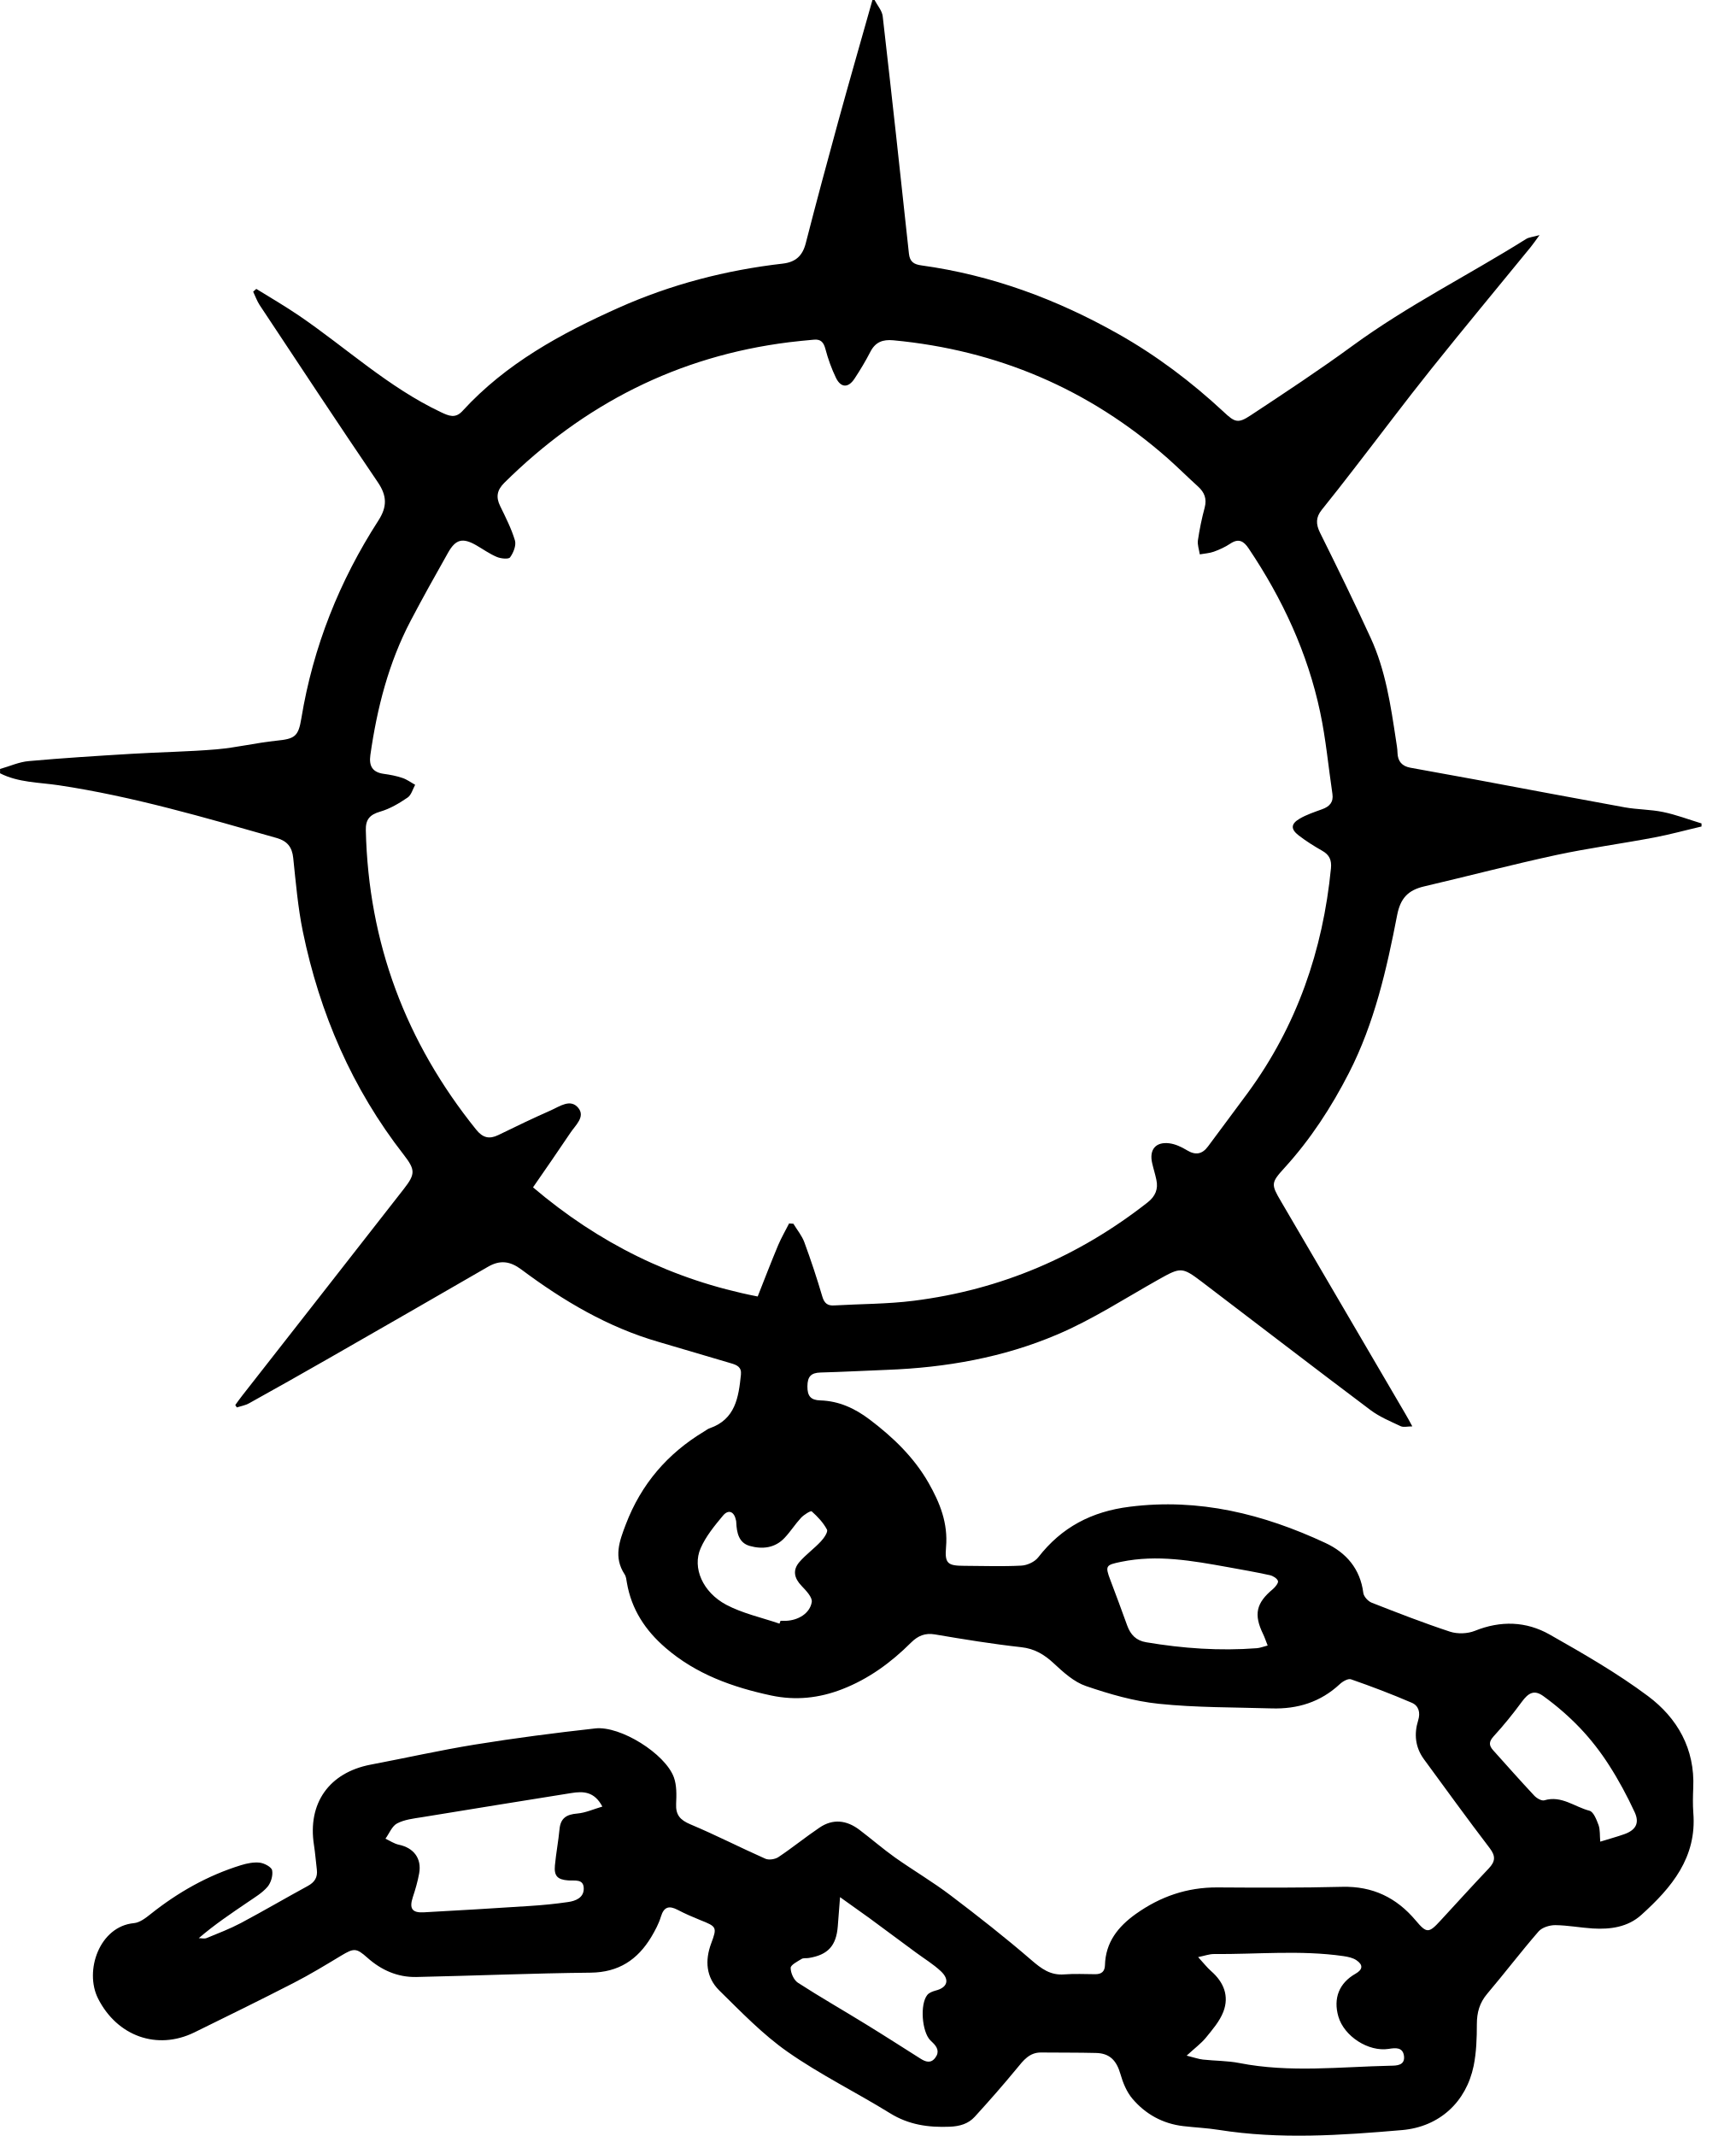
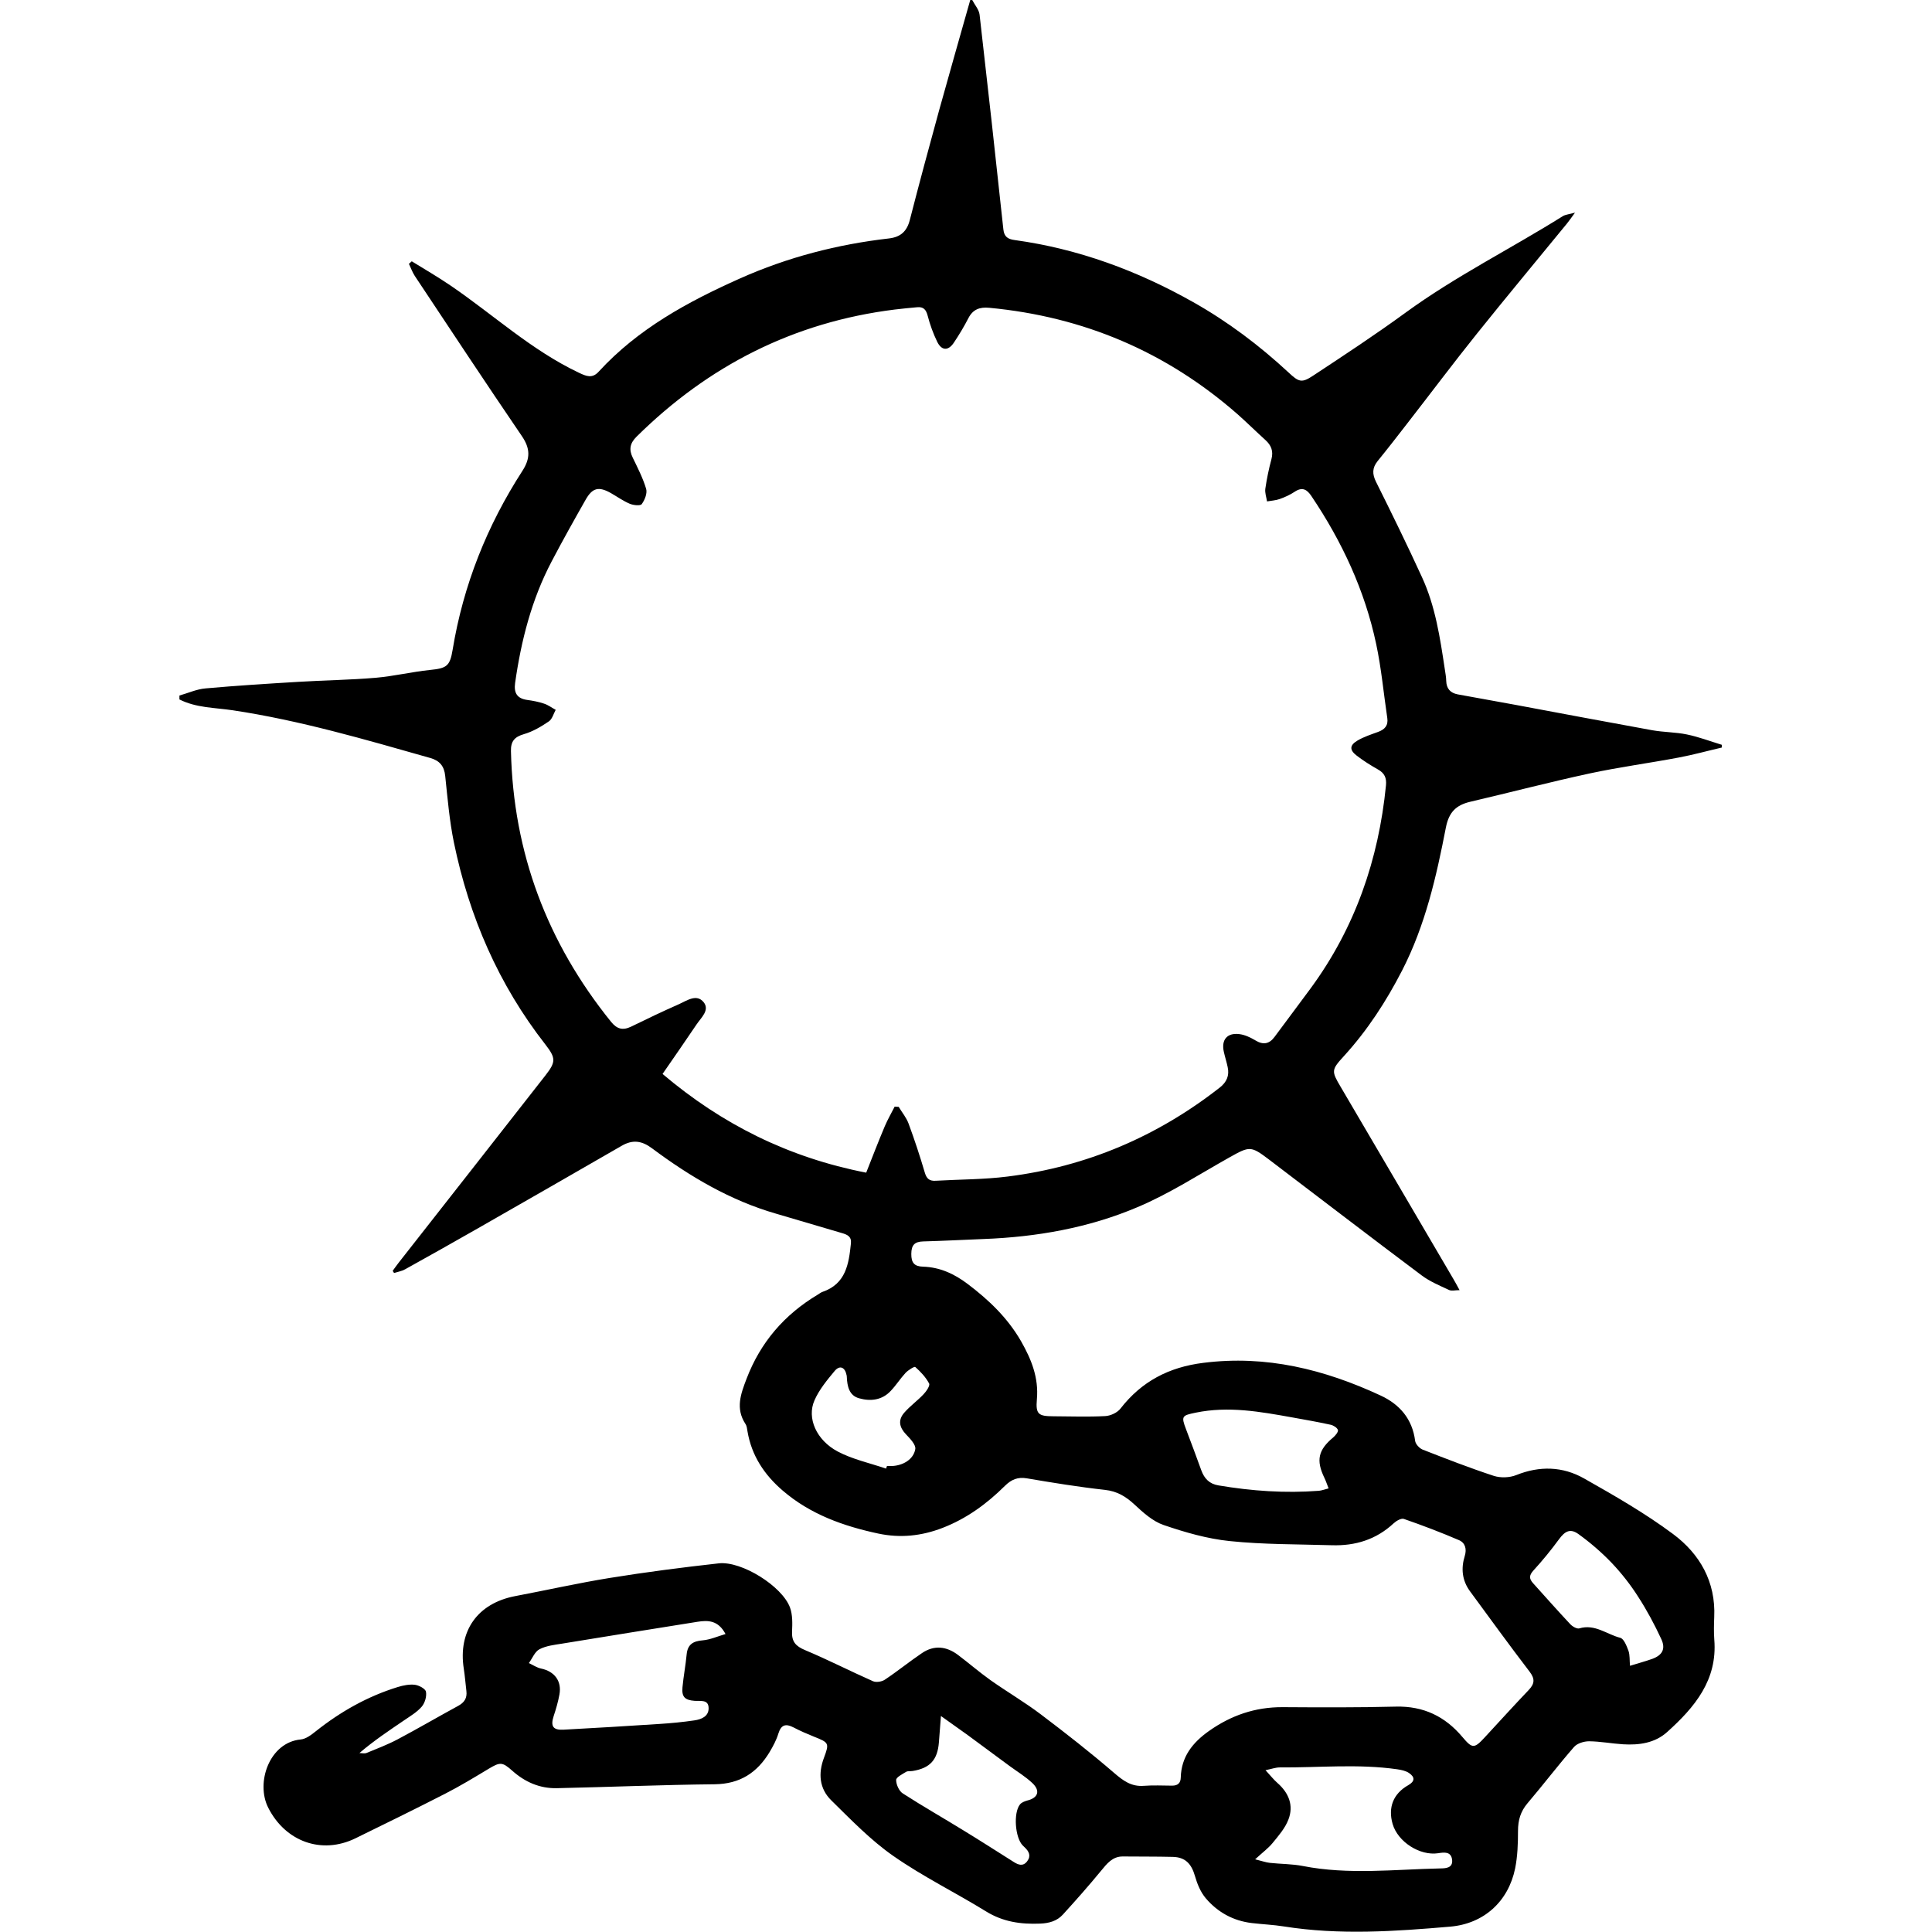
- <svg xmlns="http://www.w3.org/2000/svg" version="1.1" width="26" height="32" viewBox="0 0 26 32">
-   <path d="M13.103 0c0.042 0.081 0.112 0.159 0.122 0.243 0.136 1.185 0.266 2.371 0.393 3.557 0.013 0.122 0.075 0.161 0.187 0.176 1.052 0.145 2.028 0.507 2.949 1.027 0.574 0.324 1.096 0.718 1.579 1.167 0.169 0.159 0.216 0.178 0.407 0.051 0.515-0.34 1.031-0.68 1.53-1.045 0.823-0.601 1.735-1.056 2.594-1.595 0.044-0.028 0.105-0.031 0.202-0.059-0.063 0.086-0.095 0.134-0.132 0.179-0.496 0.608-0.999 1.212-1.489 1.825-0.393 0.491-0.769 0.995-1.154 1.491-0.161 0.208-0.323 0.417-0.488 0.621-0.090 0.112-0.089 0.214-0.027 0.34 0.26 0.524 0.518 1.050 0.761 1.581 0.222 0.483 0.299 1.006 0.378 1.528 0.009 0.063 0.022 0.128 0.023 0.192 0.004 0.128 0.069 0.199 0.191 0.222 0.323 0.059 0.644 0.117 0.967 0.176 0.749 0.14 1.498 0.282 2.247 0.418 0.19 0.034 0.386 0.031 0.574 0.070 0.195 0.040 0.385 0.113 0.576 0.171 0 0.015 0 0.031 0 0.046-0.237 0.055-0.472 0.12-0.71 0.165-0.491 0.093-0.987 0.159-1.475 0.264-0.66 0.143-1.315 0.315-1.973 0.469-0.233 0.055-0.352 0.171-0.402 0.428-0.157 0.811-0.34 1.619-0.722 2.365-0.264 0.515-0.576 0.995-0.966 1.423-0.203 0.223-0.204 0.245-0.052 0.503 0.621 1.061 1.244 2.123 1.865 3.186 0.030 0.051 0.058 0.102 0.102 0.184-0.073 0-0.132 0.017-0.175-0.003-0.155-0.073-0.316-0.14-0.451-0.241-0.847-0.636-1.686-1.282-2.529-1.923-0.294-0.223-0.316-0.219-0.644-0.035-0.506 0.284-0.996 0.604-1.526 0.828-0.806 0.343-1.666 0.494-2.543 0.527-0.334 0.013-0.666 0.031-0.999 0.040-0.144 0.004-0.195 0.063-0.196 0.207s0.048 0.207 0.194 0.211c0.278 0.008 0.519 0.12 0.738 0.286 0.35 0.265 0.662 0.563 0.883 0.949 0.171 0.3 0.293 0.604 0.262 0.962-0.022 0.249 0.027 0.28 0.272 0.281 0.285 0.001 0.57 0.012 0.855-0.003 0.089-0.004 0.202-0.056 0.255-0.125 0.35-0.451 0.8-0.686 1.369-0.757 1.040-0.132 2.002 0.109 2.932 0.542 0.312 0.145 0.523 0.387 0.569 0.75 0.007 0.054 0.070 0.122 0.122 0.144 0.39 0.153 0.78 0.305 1.178 0.436 0.112 0.036 0.262 0.031 0.371-0.013 0.387-0.156 0.768-0.144 1.12 0.055 0.504 0.286 1.011 0.577 1.473 0.922 0.441 0.329 0.706 0.791 0.679 1.376-0.005 0.124-0.008 0.247 0.001 0.371 0.055 0.671-0.325 1.123-0.779 1.532-0.202 0.183-0.463 0.219-0.728 0.203-0.188-0.012-0.374-0.048-0.562-0.050-0.085 0-0.196 0.034-0.249 0.094-0.264 0.304-0.508 0.625-0.769 0.933-0.116 0.137-0.156 0.282-0.156 0.457 0 0.208-0.007 0.421-0.048 0.624-0.113 0.546-0.516 0.913-1.070 0.962-0.916 0.079-1.834 0.143-2.751-0.003-0.175-0.028-0.352-0.035-0.529-0.056-0.308-0.036-0.566-0.179-0.762-0.41-0.086-0.101-0.143-0.239-0.18-0.37-0.059-0.204-0.161-0.312-0.368-0.316-0.274-0.007-0.549-0.004-0.823-0.007-0.172-0.001-0.262 0.117-0.36 0.237-0.203 0.247-0.416 0.489-0.632 0.726-0.097 0.106-0.225 0.143-0.375 0.149-0.319 0.013-0.613-0.028-0.894-0.202-0.506-0.313-1.045-0.577-1.532-0.918-0.375-0.262-0.699-0.6-1.027-0.922-0.196-0.194-0.218-0.445-0.12-0.706 0.090-0.242 0.082-0.25-0.165-0.348-0.114-0.046-0.227-0.095-0.338-0.153-0.129-0.067-0.206-0.047-0.251 0.102-0.032 0.106-0.087 0.208-0.144 0.304-0.206 0.342-0.489 0.53-0.908 0.535-0.871 0.009-1.741 0.046-2.613 0.065-0.28 0.005-0.523-0.102-0.733-0.289-0.167-0.149-0.202-0.145-0.394-0.030-0.234 0.141-0.469 0.284-0.713 0.409-0.492 0.253-0.988 0.496-1.485 0.74-0.561 0.274-1.158 0.054-1.442-0.506-0.211-0.416 0.020-1.083 0.537-1.131 0.087-0.008 0.176-0.077 0.25-0.136 0.407-0.324 0.854-0.578 1.353-0.732 0.090-0.028 0.19-0.048 0.281-0.038 0.069 0.008 0.176 0.065 0.186 0.114 0.015 0.078-0.017 0.187-0.070 0.249-0.078 0.091-0.19 0.157-0.292 0.227-0.247 0.168-0.496 0.334-0.737 0.541 0.039 0 0.083 0.012 0.117-0.001 0.173-0.071 0.35-0.139 0.515-0.226 0.336-0.179 0.666-0.372 1-0.554 0.104-0.056 0.151-0.13 0.137-0.246-0.015-0.122-0.024-0.246-0.043-0.368-0.098-0.625 0.226-1.084 0.847-1.204 0.522-0.099 1.040-0.216 1.564-0.301 0.598-0.097 1.201-0.175 1.803-0.242 0.377-0.042 1.048 0.378 1.178 0.732 0.044 0.121 0.040 0.265 0.034 0.397-0.008 0.167 0.060 0.243 0.214 0.308 0.379 0.159 0.746 0.348 1.123 0.515 0.052 0.023 0.145 0.009 0.195-0.024 0.21-0.14 0.406-0.3 0.615-0.441 0.203-0.139 0.409-0.112 0.598 0.031 0.18 0.136 0.351 0.285 0.535 0.416 0.276 0.195 0.568 0.366 0.836 0.57 0.41 0.311 0.816 0.629 1.206 0.966 0.151 0.13 0.285 0.231 0.492 0.215 0.155-0.012 0.312-0.004 0.468-0.003 0.093 0 0.14-0.042 0.143-0.134 0.009-0.343 0.194-0.577 0.463-0.769 0.367-0.261 0.767-0.399 1.22-0.397 0.624 0.004 1.248 0.007 1.872-0.009 0.456-0.011 0.812 0.161 1.1 0.503 0.165 0.196 0.196 0.195 0.372 0.003 0.241-0.261 0.479-0.524 0.723-0.781 0.099-0.105 0.106-0.184 0.015-0.304-0.336-0.44-0.66-0.888-0.987-1.334-0.13-0.179-0.149-0.377-0.085-0.582 0.036-0.116 0.007-0.218-0.095-0.262-0.299-0.129-0.604-0.245-0.912-0.352-0.043-0.015-0.125 0.032-0.168 0.073-0.289 0.269-0.633 0.375-1.021 0.363-0.563-0.017-1.131-0.011-1.69-0.069-0.37-0.038-0.738-0.145-1.092-0.266-0.179-0.061-0.338-0.206-0.481-0.339s-0.288-0.221-0.489-0.243c-0.432-0.048-0.862-0.118-1.29-0.191-0.151-0.026-0.257 0.020-0.36 0.122-0.3 0.299-0.636 0.545-1.034 0.699-0.346 0.134-0.695 0.171-1.060 0.094-0.58-0.124-1.127-0.319-1.584-0.714-0.303-0.261-0.512-0.577-0.58-0.978-0.007-0.042-0.011-0.090-0.034-0.124-0.168-0.257-0.078-0.496 0.019-0.75 0.23-0.602 0.624-1.060 1.173-1.39 0.028-0.016 0.054-0.039 0.083-0.048 0.386-0.134 0.433-0.464 0.468-0.803 0.012-0.114-0.060-0.145-0.151-0.171-0.36-0.105-0.721-0.214-1.081-0.319-0.76-0.219-1.428-0.615-2.056-1.084-0.171-0.128-0.321-0.147-0.502-0.042-0.791 0.457-1.581 0.912-2.373 1.365-0.401 0.23-0.803 0.456-1.206 0.68-0.055 0.031-0.122 0.042-0.184 0.062-0.008-0.012-0.016-0.024-0.023-0.036 0.034-0.046 0.066-0.093 0.101-0.137 0.808-1.033 1.618-2.066 2.425-3.101 0.173-0.222 0.173-0.285-0.001-0.51-0.775-0.994-1.26-2.119-1.513-3.347-0.074-0.362-0.105-0.734-0.144-1.103-0.017-0.161-0.090-0.251-0.245-0.296-1.080-0.307-2.157-0.624-3.269-0.791-0.296-0.044-0.602-0.039-0.878-0.179 0-0.022 0-0.043 0-0.065 0.144-0.040 0.285-0.106 0.432-0.118 0.512-0.046 1.027-0.078 1.541-0.109 0.424-0.026 0.849-0.031 1.271-0.067 0.299-0.026 0.594-0.098 0.893-0.129 0.276-0.028 0.332-0.059 0.377-0.335 0.176-1.070 0.569-2.057 1.155-2.965 0.133-0.207 0.128-0.37-0.009-0.572-0.597-0.879-1.183-1.768-1.771-2.655-0.040-0.062-0.065-0.133-0.097-0.2 0.016-0.013 0.032-0.028 0.047-0.042 0.217 0.134 0.437 0.262 0.648 0.406 0.703 0.481 1.334 1.069 2.114 1.439 0.124 0.059 0.221 0.101 0.328-0.017 0.65-0.71 1.473-1.158 2.336-1.544 0.787-0.352 1.61-0.565 2.464-0.663 0.192-0.023 0.294-0.118 0.342-0.304 0.156-0.608 0.319-1.214 0.485-1.819 0.168-0.611 0.343-1.218 0.515-1.828 0.011 0 0.022 0 0.032 0zM11.818 18.329c0.023 0.001 0.046 0.003 0.069 0.004 0.056 0.093 0.129 0.18 0.165 0.28 0.098 0.266 0.188 0.538 0.268 0.81 0.030 0.102 0.079 0.141 0.18 0.134 0.397-0.023 0.796-0.020 1.19-0.070 1.304-0.164 2.472-0.663 3.506-1.475 0.114-0.090 0.16-0.199 0.129-0.338-0.017-0.083-0.044-0.165-0.063-0.25-0.046-0.2 0.052-0.321 0.256-0.296 0.091 0.011 0.184 0.055 0.265 0.104 0.13 0.079 0.23 0.061 0.319-0.061 0.198-0.269 0.399-0.534 0.596-0.803 0.733-1.002 1.122-2.13 1.243-3.359 0.012-0.124-0.023-0.203-0.132-0.264-0.121-0.069-0.241-0.144-0.351-0.229-0.121-0.093-0.12-0.172 0.012-0.25 0.105-0.062 0.225-0.101 0.34-0.143 0.11-0.040 0.171-0.105 0.153-0.229-0.061-0.409-0.098-0.823-0.184-1.226-0.188-0.888-0.565-1.698-1.070-2.45-0.075-0.113-0.152-0.157-0.277-0.073-0.075 0.050-0.16 0.089-0.246 0.12-0.066 0.024-0.14 0.027-0.21 0.040-0.011-0.071-0.038-0.144-0.028-0.212 0.024-0.164 0.058-0.328 0.101-0.488 0.035-0.132-0.003-0.229-0.099-0.316-0.156-0.141-0.304-0.289-0.461-0.428-1.177-1.034-2.547-1.616-4.104-1.763-0.159-0.015-0.269 0.026-0.344 0.171-0.071 0.138-0.152 0.273-0.237 0.402-0.093 0.143-0.204 0.141-0.278-0.008-0.067-0.138-0.12-0.286-0.159-0.434-0.027-0.102-0.070-0.151-0.176-0.14-0.122 0.012-0.246 0.022-0.368 0.038-1.666 0.208-3.079 0.929-4.268 2.107-0.108 0.108-0.128 0.211-0.062 0.346 0.082 0.169 0.169 0.339 0.222 0.516 0.022 0.074-0.023 0.186-0.073 0.254-0.023 0.031-0.14 0.019-0.2-0.007-0.108-0.046-0.206-0.116-0.308-0.175-0.203-0.116-0.308-0.090-0.422 0.114-0.19 0.336-0.379 0.674-0.559 1.017-0.331 0.631-0.504 1.31-0.604 2.012-0.023 0.164 0.030 0.258 0.199 0.282 0.095 0.013 0.192 0.031 0.282 0.062 0.067 0.022 0.126 0.067 0.19 0.102-0.036 0.066-0.058 0.155-0.114 0.192-0.126 0.086-0.264 0.168-0.409 0.21-0.16 0.046-0.221 0.121-0.216 0.282 0.039 1.684 0.598 3.172 1.653 4.482 0.098 0.122 0.195 0.148 0.333 0.081 0.261-0.128 0.522-0.253 0.787-0.37 0.133-0.059 0.294-0.18 0.412-0.034 0.105 0.132-0.044 0.257-0.118 0.368-0.182 0.272-0.368 0.539-0.562 0.82 0.982 0.834 2.084 1.385 3.366 1.635 0.104-0.264 0.202-0.518 0.307-0.769 0.048-0.113 0.11-0.219 0.165-0.328zM9.025 27.065c-0.121-0.229-0.288-0.231-0.464-0.203-0.746 0.12-1.493 0.239-2.239 0.362-0.126 0.020-0.262 0.035-0.372 0.093-0.077 0.040-0.117 0.149-0.175 0.229 0.067 0.031 0.13 0.075 0.2 0.090 0.223 0.046 0.346 0.206 0.305 0.43-0.022 0.121-0.056 0.239-0.095 0.356-0.055 0.169-0.013 0.237 0.165 0.227 0.529-0.028 1.056-0.061 1.584-0.095 0.192-0.012 0.386-0.031 0.577-0.059 0.114-0.016 0.235-0.065 0.235-0.2 0-0.153-0.136-0.116-0.233-0.124-0.16-0.012-0.214-0.066-0.199-0.225 0.017-0.182 0.052-0.362 0.069-0.543 0.016-0.169 0.109-0.221 0.266-0.234 0.125-0.011 0.245-0.066 0.375-0.104zM17.779 30.796c0.114 0.028 0.179 0.052 0.245 0.059 0.182 0.020 0.367 0.017 0.545 0.052 0.754 0.148 1.512 0.056 2.267 0.040 0.089-0.001 0.218-0.003 0.199-0.148-0.019-0.133-0.129-0.12-0.229-0.104-0.303 0.047-0.668-0.188-0.754-0.485-0.079-0.274 0.012-0.502 0.257-0.641 0.109-0.062 0.118-0.132 0.013-0.203-0.054-0.036-0.126-0.051-0.194-0.061-0.645-0.093-1.295-0.026-1.943-0.031-0.065 0-0.129 0.024-0.234 0.046 0.083 0.090 0.134 0.157 0.196 0.211 0.188 0.165 0.272 0.372 0.182 0.607-0.055 0.144-0.165 0.27-0.265 0.393-0.069 0.083-0.161 0.151-0.285 0.265zM18.992 24.65c-0.028-0.070-0.044-0.121-0.067-0.168-0.144-0.296-0.105-0.467 0.147-0.676 0.036-0.031 0.085-0.093 0.075-0.121-0.013-0.039-0.075-0.077-0.122-0.087-0.21-0.046-0.421-0.083-0.632-0.121-0.529-0.095-1.054-0.191-1.596-0.079-0.226 0.047-0.245 0.055-0.16 0.276 0.086 0.225 0.169 0.452 0.251 0.678 0.050 0.137 0.133 0.226 0.284 0.251 0.55 0.093 1.103 0.132 1.661 0.089 0.047-0.004 0.093-0.023 0.16-0.040zM12.586 28.422c-0.013 0.183-0.023 0.311-0.034 0.438-0.023 0.29-0.147 0.426-0.433 0.473-0.038 0.007-0.082-0.003-0.11 0.015-0.062 0.038-0.163 0.089-0.163 0.134 0 0.075 0.047 0.182 0.109 0.222 0.332 0.215 0.678 0.412 1.015 0.62 0.274 0.168 0.546 0.343 0.818 0.515 0.079 0.051 0.159 0.079 0.226-0.013 0.065-0.087 0.028-0.161-0.042-0.227-0.012-0.011-0.024-0.022-0.035-0.034-0.125-0.13-0.156-0.538-0.044-0.678 0.027-0.034 0.078-0.052 0.122-0.065 0.179-0.044 0.219-0.161 0.082-0.29-0.113-0.106-0.247-0.187-0.373-0.28-0.233-0.172-0.465-0.344-0.698-0.516-0.133-0.095-0.268-0.191-0.441-0.315zM23.974 27.591c0.134-0.042 0.251-0.073 0.366-0.114 0.167-0.061 0.227-0.164 0.152-0.327-0.112-0.242-0.239-0.479-0.383-0.703-0.126-0.198-0.273-0.387-0.434-0.557-0.168-0.176-0.356-0.339-0.553-0.481-0.136-0.098-0.223-0.048-0.321 0.086-0.132 0.18-0.274 0.355-0.425 0.52-0.071 0.079-0.069 0.134-0.005 0.206 0.204 0.227 0.407 0.457 0.616 0.68 0.036 0.039 0.11 0.082 0.151 0.070 0.257-0.077 0.453 0.099 0.676 0.156 0.061 0.016 0.106 0.134 0.136 0.214 0.026 0.074 0.017 0.157 0.026 0.25zM11.679 24.324c0.005-0.013 0.009-0.028 0.015-0.042 0.027 0 0.054 0.001 0.081 0 0.183-0.007 0.359-0.11 0.387-0.281 0.012-0.071-0.086-0.173-0.153-0.243-0.112-0.117-0.136-0.237-0.031-0.358 0.097-0.112 0.221-0.2 0.321-0.308 0.046-0.048 0.11-0.143 0.091-0.177-0.055-0.104-0.14-0.194-0.229-0.273-0.015-0.013-0.117 0.051-0.16 0.097-0.087 0.094-0.157 0.206-0.245 0.299-0.144 0.155-0.335 0.175-0.523 0.122-0.165-0.046-0.195-0.199-0.202-0.351 0-0.011-0.001-0.022-0.004-0.032-0.026-0.132-0.112-0.171-0.196-0.070-0.126 0.151-0.257 0.311-0.334 0.488-0.128 0.292 0.031 0.659 0.385 0.847 0.246 0.13 0.53 0.191 0.796 0.282z" />
+ <svg xmlns="http://www.w3.org/2000/svg" version="1.1" width="32" height="32" viewBox="0 0 32 32">
+   <path d="M16.103 0c0.042 0.081 0.112 0.159 0.122 0.243 0.136 1.185 0.267 2.371 0.394 3.557 0.013 0.122 0.075 0.161 0.187 0.176 1.054 0.145 2.032 0.507 2.955 1.027 0.575 0.324 1.098 0.718 1.582 1.167 0.17 0.159 0.217 0.178 0.408 0.051 0.516-0.34 1.033-0.68 1.533-1.045 0.825-0.601 1.739-1.056 2.6-1.595 0.044-0.028 0.105-0.031 0.203-0.059-0.063 0.086-0.095 0.134-0.132 0.179-0.497 0.608-1.001 1.212-1.492 1.825-0.394 0.491-0.771 0.995-1.157 1.491-0.161 0.208-0.323 0.417-0.489 0.621-0.090 0.112-0.089 0.214-0.027 0.34 0.261 0.524 0.519 1.050 0.762 1.581 0.223 0.483 0.3 1.006 0.379 1.528 0.009 0.063 0.022 0.128 0.023 0.192 0.004 0.128 0.069 0.199 0.191 0.222 0.323 0.059 0.645 0.117 0.969 0.176 0.751 0.14 1.501 0.282 2.252 0.418 0.191 0.034 0.387 0.031 0.575 0.070 0.195 0.040 0.386 0.113 0.577 0.171 0 0.015 0 0.031 0 0.046-0.238 0.055-0.473 0.12-0.712 0.165-0.492 0.093-0.989 0.159-1.478 0.264-0.661 0.143-1.318 0.315-1.977 0.469-0.233 0.055-0.353 0.171-0.403 0.428-0.157 0.811-0.341 1.619-0.724 2.365-0.265 0.515-0.577 0.995-0.968 1.423-0.204 0.223-0.205 0.245-0.052 0.503 0.622 1.061 1.247 2.123 1.869 3.186 0.030 0.051 0.058 0.102 0.102 0.184-0.073 0-0.132 0.017-0.175-0.003-0.155-0.073-0.317-0.14-0.452-0.241-0.849-0.636-1.69-1.282-2.534-1.923-0.295-0.223-0.317-0.219-0.645-0.035-0.507 0.284-0.998 0.604-1.53 0.828-0.808 0.343-1.67 0.494-2.548 0.527-0.335 0.013-0.667 0.031-1.001 0.040-0.144 0.004-0.195 0.063-0.196 0.207s0.048 0.207 0.194 0.211c0.279 0.008 0.52 0.12 0.739 0.286 0.351 0.265 0.663 0.563 0.885 0.949 0.171 0.3 0.294 0.604 0.262 0.962-0.022 0.249 0.027 0.28 0.273 0.281 0.286 0.001 0.571 0.012 0.857-0.003 0.089-0.004 0.202-0.056 0.255-0.125 0.351-0.451 0.802-0.686 1.372-0.757 1.042-0.132 2.006 0.109 2.938 0.542 0.313 0.145 0.524 0.387 0.57 0.75 0.007 0.054 0.070 0.122 0.122 0.144 0.391 0.153 0.782 0.305 1.181 0.436 0.112 0.036 0.262 0.031 0.372-0.013 0.388-0.156 0.769-0.144 1.122 0.055 0.505 0.286 1.013 0.577 1.476 0.922 0.442 0.329 0.708 0.791 0.681 1.376-0.005 0.124-0.008 0.247 0.001 0.371 0.055 0.671-0.326 1.123-0.781 1.532-0.203 0.183-0.464 0.219-0.73 0.203-0.189-0.012-0.375-0.048-0.563-0.050-0.085 0-0.196 0.034-0.249 0.094-0.265 0.304-0.509 0.625-0.771 0.933-0.116 0.137-0.157 0.282-0.157 0.457 0 0.208-0.007 0.421-0.048 0.624-0.113 0.546-0.517 0.913-1.072 0.962-0.918 0.079-1.838 0.143-2.757-0.003-0.176-0.028-0.353-0.035-0.53-0.056-0.309-0.036-0.567-0.179-0.764-0.41-0.086-0.101-0.143-0.239-0.18-0.37-0.059-0.204-0.161-0.312-0.369-0.316-0.274-0.007-0.55-0.004-0.825-0.007-0.172-0.001-0.262 0.117-0.361 0.237-0.203 0.247-0.417 0.489-0.633 0.726-0.097 0.106-0.226 0.143-0.376 0.149-0.32 0.013-0.614-0.028-0.896-0.202-0.507-0.313-1.047-0.577-1.535-0.918-0.376-0.262-0.701-0.6-1.029-0.922-0.197-0.194-0.219-0.445-0.12-0.706 0.090-0.242 0.082-0.25-0.165-0.348-0.114-0.046-0.228-0.095-0.339-0.153-0.129-0.067-0.206-0.047-0.252 0.102-0.032 0.106-0.087 0.208-0.144 0.304-0.206 0.342-0.49 0.53-0.91 0.535-0.873 0.009-1.745 0.046-2.619 0.065-0.281 0.005-0.524-0.102-0.734-0.289-0.167-0.149-0.203-0.145-0.395-0.030-0.234 0.141-0.47 0.284-0.714 0.409-0.493 0.253-0.99 0.496-1.488 0.74-0.562 0.274-1.161 0.054-1.445-0.506-0.212-0.416 0.020-1.083 0.538-1.131 0.087-0.008 0.176-0.077 0.25-0.136 0.408-0.324 0.856-0.578 1.356-0.732 0.090-0.028 0.191-0.048 0.282-0.038 0.069 0.008 0.176 0.065 0.186 0.114 0.015 0.078-0.017 0.187-0.070 0.249-0.078 0.091-0.191 0.157-0.293 0.227-0.247 0.168-0.497 0.334-0.739 0.541 0.039 0 0.083 0.012 0.117-0.001 0.173-0.071 0.351-0.139 0.516-0.226 0.337-0.179 0.668-0.372 1.002-0.554 0.104-0.056 0.151-0.13 0.137-0.246-0.015-0.122-0.024-0.246-0.043-0.368-0.098-0.625 0.226-1.084 0.849-1.204 0.523-0.099 1.042-0.216 1.567-0.301 0.599-0.097 1.204-0.175 1.807-0.242 0.378-0.042 1.050 0.378 1.18 0.732 0.044 0.121 0.040 0.265 0.034 0.397-0.008 0.167 0.060 0.243 0.215 0.308 0.38 0.159 0.747 0.348 1.125 0.515 0.052 0.023 0.145 0.009 0.195-0.024 0.211-0.14 0.407-0.3 0.616-0.441 0.204-0.139 0.41-0.112 0.599 0.031 0.18 0.136 0.352 0.285 0.536 0.416 0.276 0.195 0.569 0.366 0.838 0.57 0.411 0.311 0.818 0.629 1.209 0.966 0.151 0.13 0.286 0.231 0.493 0.215 0.155-0.012 0.313-0.004 0.469-0.003 0.093 0 0.141-0.042 0.143-0.134 0.009-0.343 0.194-0.577 0.464-0.769 0.368-0.261 0.768-0.399 1.223-0.397 0.625 0.004 1.251 0.007 1.876-0.009 0.457-0.011 0.814 0.161 1.102 0.503 0.165 0.196 0.196 0.195 0.373 0.003 0.241-0.261 0.48-0.524 0.725-0.781 0.099-0.105 0.106-0.184 0.015-0.304-0.337-0.44-0.661-0.888-0.989-1.334-0.13-0.179-0.149-0.377-0.085-0.582 0.036-0.116 0.007-0.218-0.095-0.262-0.3-0.129-0.605-0.245-0.914-0.352-0.043-0.015-0.125 0.032-0.169 0.073-0.289 0.269-0.634 0.375-1.023 0.363-0.564-0.017-1.133-0.011-1.693-0.069-0.371-0.038-0.74-0.145-1.094-0.266-0.179-0.061-0.339-0.206-0.482-0.339s-0.288-0.221-0.49-0.243c-0.433-0.048-0.864-0.118-1.293-0.191-0.151-0.026-0.257 0.020-0.361 0.122-0.301 0.299-0.637 0.545-1.036 0.699-0.347 0.134-0.697 0.171-1.062 0.094-0.581-0.124-1.129-0.319-1.587-0.714-0.303-0.261-0.513-0.577-0.581-0.978-0.007-0.042-0.011-0.090-0.034-0.124-0.168-0.257-0.078-0.496 0.019-0.75 0.23-0.602 0.625-1.060 1.176-1.39 0.028-0.016 0.054-0.039 0.083-0.048 0.387-0.134 0.434-0.464 0.469-0.803 0.012-0.114-0.060-0.145-0.151-0.171-0.361-0.105-0.723-0.214-1.083-0.319-0.762-0.219-1.431-0.615-2.060-1.084-0.171-0.128-0.322-0.147-0.503-0.042-0.793 0.457-1.584 0.912-2.378 1.365-0.402 0.23-0.805 0.456-1.208 0.68-0.055 0.031-0.122 0.042-0.184 0.062-0.008-0.012-0.016-0.024-0.023-0.036 0.034-0.046 0.066-0.093 0.101-0.137 0.81-1.033 1.621-2.066 2.43-3.101 0.173-0.222 0.173-0.285-0.001-0.51-0.777-0.994-1.263-2.119-1.516-3.347-0.074-0.362-0.105-0.734-0.144-1.103-0.017-0.161-0.090-0.251-0.246-0.296-1.082-0.307-2.162-0.624-3.276-0.791-0.297-0.044-0.603-0.039-0.88-0.179 0-0.022 0-0.043 0-0.065 0.144-0.040 0.286-0.106 0.433-0.118 0.513-0.046 1.029-0.078 1.545-0.109 0.425-0.026 0.851-0.031 1.274-0.067 0.3-0.026 0.595-0.098 0.895-0.129 0.276-0.028 0.333-0.059 0.378-0.335 0.176-1.070 0.57-2.057 1.157-2.965 0.133-0.207 0.128-0.37-0.009-0.572-0.599-0.879-1.186-1.768-1.775-2.655-0.040-0.062-0.065-0.133-0.097-0.2 0.016-0.013 0.032-0.028 0.047-0.042 0.218 0.134 0.438 0.262 0.649 0.406 0.705 0.481 1.337 1.069 2.118 1.439 0.124 0.059 0.222 0.101 0.329-0.017 0.651-0.71 1.476-1.158 2.341-1.544 0.789-0.352 1.614-0.565 2.469-0.663 0.192-0.023 0.295-0.118 0.343-0.304 0.156-0.608 0.32-1.214 0.486-1.819 0.169-0.611 0.344-1.218 0.516-1.828 0.011 0 0.022 0 0.032 0zM14.816 18.329c0.023 0.001 0.046 0.003 0.069 0.004 0.056 0.093 0.129 0.18 0.165 0.28 0.098 0.266 0.188 0.538 0.268 0.81 0.030 0.102 0.079 0.141 0.181 0.134 0.398-0.023 0.798-0.020 1.192-0.070 1.307-0.164 2.477-0.663 3.514-1.475 0.114-0.090 0.16-0.199 0.129-0.338-0.017-0.083-0.044-0.165-0.063-0.25-0.046-0.2 0.052-0.321 0.256-0.296 0.091 0.011 0.184 0.055 0.266 0.104 0.13 0.079 0.231 0.061 0.32-0.061 0.198-0.269 0.4-0.534 0.597-0.803 0.735-1.002 1.124-2.13 1.246-3.359 0.012-0.124-0.023-0.203-0.132-0.264-0.122-0.069-0.242-0.144-0.352-0.229-0.122-0.093-0.12-0.172 0.012-0.25 0.105-0.062 0.226-0.101 0.341-0.143 0.11-0.040 0.171-0.105 0.153-0.229-0.061-0.409-0.098-0.823-0.184-1.226-0.188-0.888-0.566-1.698-1.072-2.45-0.075-0.113-0.152-0.157-0.278-0.073-0.075 0.050-0.16 0.089-0.247 0.12-0.066 0.024-0.14 0.027-0.211 0.040-0.011-0.071-0.038-0.144-0.028-0.212 0.024-0.164 0.058-0.328 0.101-0.488 0.035-0.132-0.003-0.229-0.099-0.316-0.156-0.141-0.305-0.289-0.462-0.428-1.18-1.034-2.552-1.616-4.113-1.763-0.159-0.015-0.27 0.026-0.345 0.171-0.071 0.138-0.152 0.273-0.238 0.402-0.093 0.143-0.204 0.141-0.278-0.008-0.067-0.138-0.121-0.286-0.159-0.434-0.027-0.102-0.070-0.151-0.177-0.14-0.122 0.012-0.246 0.022-0.369 0.038-1.67 0.208-3.086 0.929-4.277 2.107-0.108 0.108-0.128 0.211-0.062 0.346 0.082 0.169 0.169 0.339 0.222 0.516 0.022 0.074-0.023 0.186-0.073 0.254-0.023 0.031-0.14 0.019-0.2-0.007-0.108-0.046-0.206-0.116-0.309-0.175-0.204-0.116-0.309-0.090-0.423 0.114-0.191 0.336-0.38 0.674-0.56 1.017-0.332 0.631-0.505 1.31-0.605 2.012-0.023 0.164 0.030 0.258 0.199 0.282 0.095 0.013 0.192 0.031 0.282 0.062 0.067 0.022 0.126 0.067 0.191 0.102-0.036 0.066-0.058 0.155-0.114 0.192-0.126 0.086-0.265 0.168-0.41 0.21-0.16 0.046-0.221 0.121-0.217 0.282 0.039 1.684 0.6 3.172 1.657 4.482 0.098 0.122 0.195 0.148 0.334 0.081 0.261-0.128 0.523-0.253 0.788-0.37 0.134-0.059 0.295-0.18 0.413-0.034 0.105 0.132-0.044 0.257-0.118 0.368-0.183 0.272-0.369 0.539-0.563 0.82 0.984 0.834 2.088 1.385 3.373 1.635 0.104-0.264 0.202-0.518 0.308-0.769 0.048-0.113 0.11-0.219 0.165-0.328zM12.017 27.065c-0.121-0.229-0.289-0.231-0.465-0.203-0.748 0.12-1.496 0.239-2.244 0.362-0.126 0.020-0.262 0.035-0.373 0.093-0.077 0.040-0.117 0.149-0.175 0.229 0.067 0.031 0.13 0.075 0.2 0.090 0.223 0.046 0.347 0.206 0.306 0.43-0.022 0.121-0.056 0.239-0.095 0.356-0.055 0.169-0.013 0.237 0.165 0.227 0.53-0.028 1.059-0.061 1.587-0.095 0.192-0.012 0.387-0.031 0.578-0.059 0.114-0.016 0.236-0.065 0.236-0.2 0-0.153-0.136-0.116-0.234-0.124-0.16-0.012-0.214-0.066-0.199-0.225 0.017-0.182 0.052-0.362 0.069-0.543 0.016-0.169 0.109-0.221 0.267-0.234 0.125-0.011 0.246-0.066 0.376-0.104zM20.789 30.796c0.114 0.028 0.179 0.052 0.245 0.059 0.183 0.020 0.368 0.017 0.546 0.052 0.755 0.148 1.515 0.056 2.272 0.040 0.089-0.001 0.218-0.003 0.199-0.148-0.019-0.133-0.129-0.12-0.229-0.104-0.304 0.047-0.67-0.188-0.756-0.485-0.079-0.274 0.012-0.502 0.258-0.641 0.109-0.062 0.118-0.132 0.013-0.203-0.054-0.036-0.126-0.051-0.194-0.061-0.647-0.093-1.298-0.026-1.947-0.031-0.065 0-0.129 0.024-0.235 0.046 0.083 0.090 0.135 0.157 0.197 0.211 0.188 0.165 0.273 0.372 0.182 0.607-0.055 0.144-0.165 0.27-0.266 0.393-0.069 0.083-0.161 0.151-0.285 0.265zM22.005 24.65c-0.028-0.070-0.044-0.121-0.067-0.168-0.144-0.296-0.105-0.467 0.147-0.676 0.036-0.031 0.085-0.093 0.075-0.121-0.013-0.039-0.075-0.077-0.122-0.087-0.21-0.046-0.422-0.083-0.633-0.121-0.53-0.095-1.056-0.191-1.6-0.079-0.226 0.047-0.245 0.055-0.16 0.276 0.086 0.225 0.17 0.452 0.252 0.678 0.050 0.137 0.133 0.226 0.285 0.251 0.551 0.093 1.105 0.132 1.664 0.089 0.047-0.004 0.093-0.023 0.161-0.040zM15.585 28.422c-0.013 0.183-0.023 0.311-0.034 0.438-0.023 0.29-0.147 0.426-0.434 0.473-0.038 0.007-0.082-0.003-0.11 0.015-0.062 0.038-0.164 0.089-0.164 0.134 0 0.075 0.047 0.182 0.109 0.222 0.333 0.215 0.68 0.412 1.017 0.62 0.275 0.168 0.547 0.343 0.82 0.515 0.079 0.051 0.159 0.079 0.226-0.013 0.065-0.087 0.028-0.161-0.042-0.227-0.012-0.011-0.024-0.022-0.035-0.034-0.125-0.13-0.156-0.538-0.044-0.678 0.027-0.034 0.078-0.052 0.122-0.065 0.179-0.044 0.219-0.161 0.082-0.29-0.113-0.106-0.247-0.187-0.374-0.28-0.233-0.172-0.466-0.344-0.699-0.516-0.133-0.095-0.268-0.191-0.442-0.315zM26.998 27.591c0.134-0.042 0.251-0.073 0.367-0.114 0.167-0.061 0.227-0.164 0.152-0.327-0.112-0.242-0.239-0.479-0.384-0.703-0.126-0.198-0.274-0.387-0.435-0.557-0.168-0.176-0.357-0.339-0.554-0.481-0.136-0.098-0.224-0.048-0.322 0.086-0.132 0.18-0.275 0.355-0.426 0.52-0.071 0.079-0.069 0.134-0.005 0.206 0.205 0.227 0.408 0.457 0.617 0.68 0.036 0.039 0.11 0.082 0.151 0.070 0.258-0.077 0.454 0.099 0.677 0.156 0.061 0.016 0.106 0.134 0.136 0.214 0.026 0.074 0.017 0.157 0.026 0.25zM14.676 24.324c0.005-0.013 0.009-0.028 0.015-0.042 0.027 0 0.054 0.001 0.081 0 0.184-0.007 0.36-0.11 0.388-0.281 0.012-0.071-0.086-0.173-0.153-0.243-0.112-0.117-0.136-0.237-0.031-0.358 0.097-0.112 0.221-0.2 0.322-0.308 0.046-0.048 0.11-0.143 0.091-0.177-0.055-0.104-0.14-0.194-0.229-0.273-0.015-0.013-0.117 0.051-0.161 0.097-0.087 0.094-0.157 0.206-0.246 0.299-0.144 0.155-0.336 0.175-0.524 0.122-0.165-0.046-0.196-0.199-0.203-0.351 0-0.011-0.001-0.022-0.004-0.032-0.026-0.132-0.112-0.171-0.197-0.070-0.126 0.151-0.258 0.311-0.335 0.488-0.129 0.292 0.031 0.659 0.386 0.847 0.246 0.13 0.531 0.191 0.798 0.282z" />
</svg>
